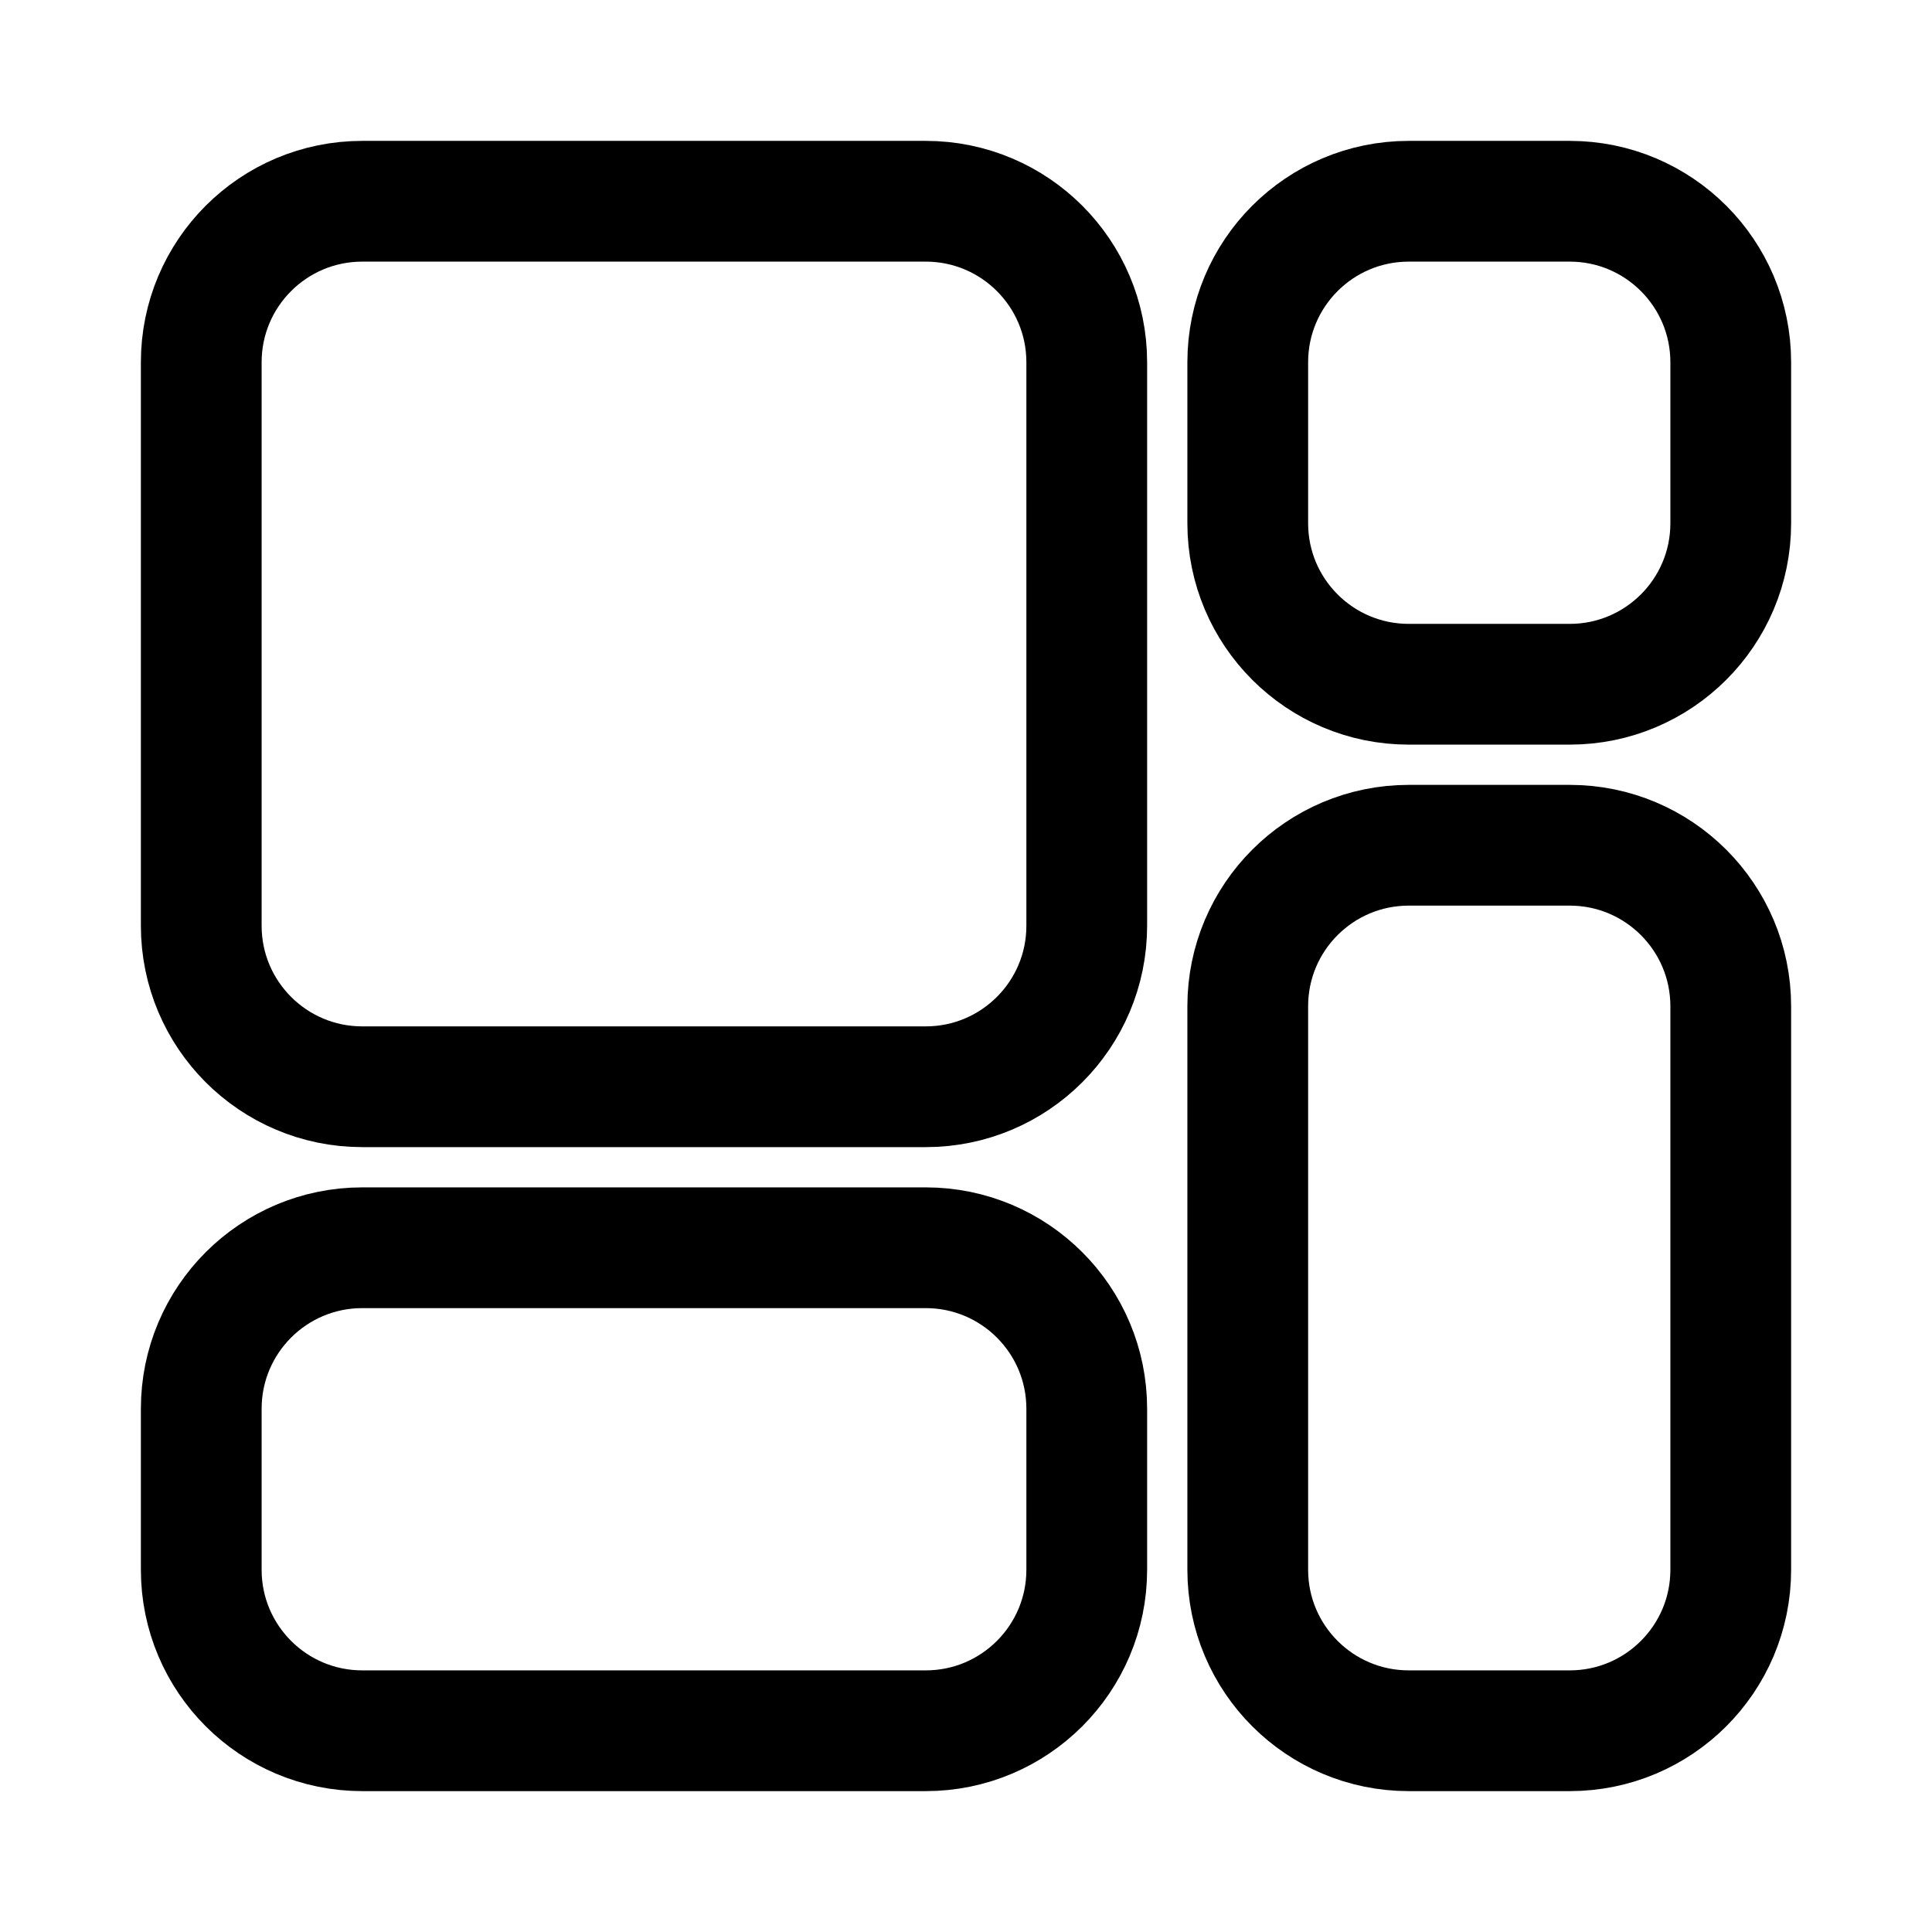
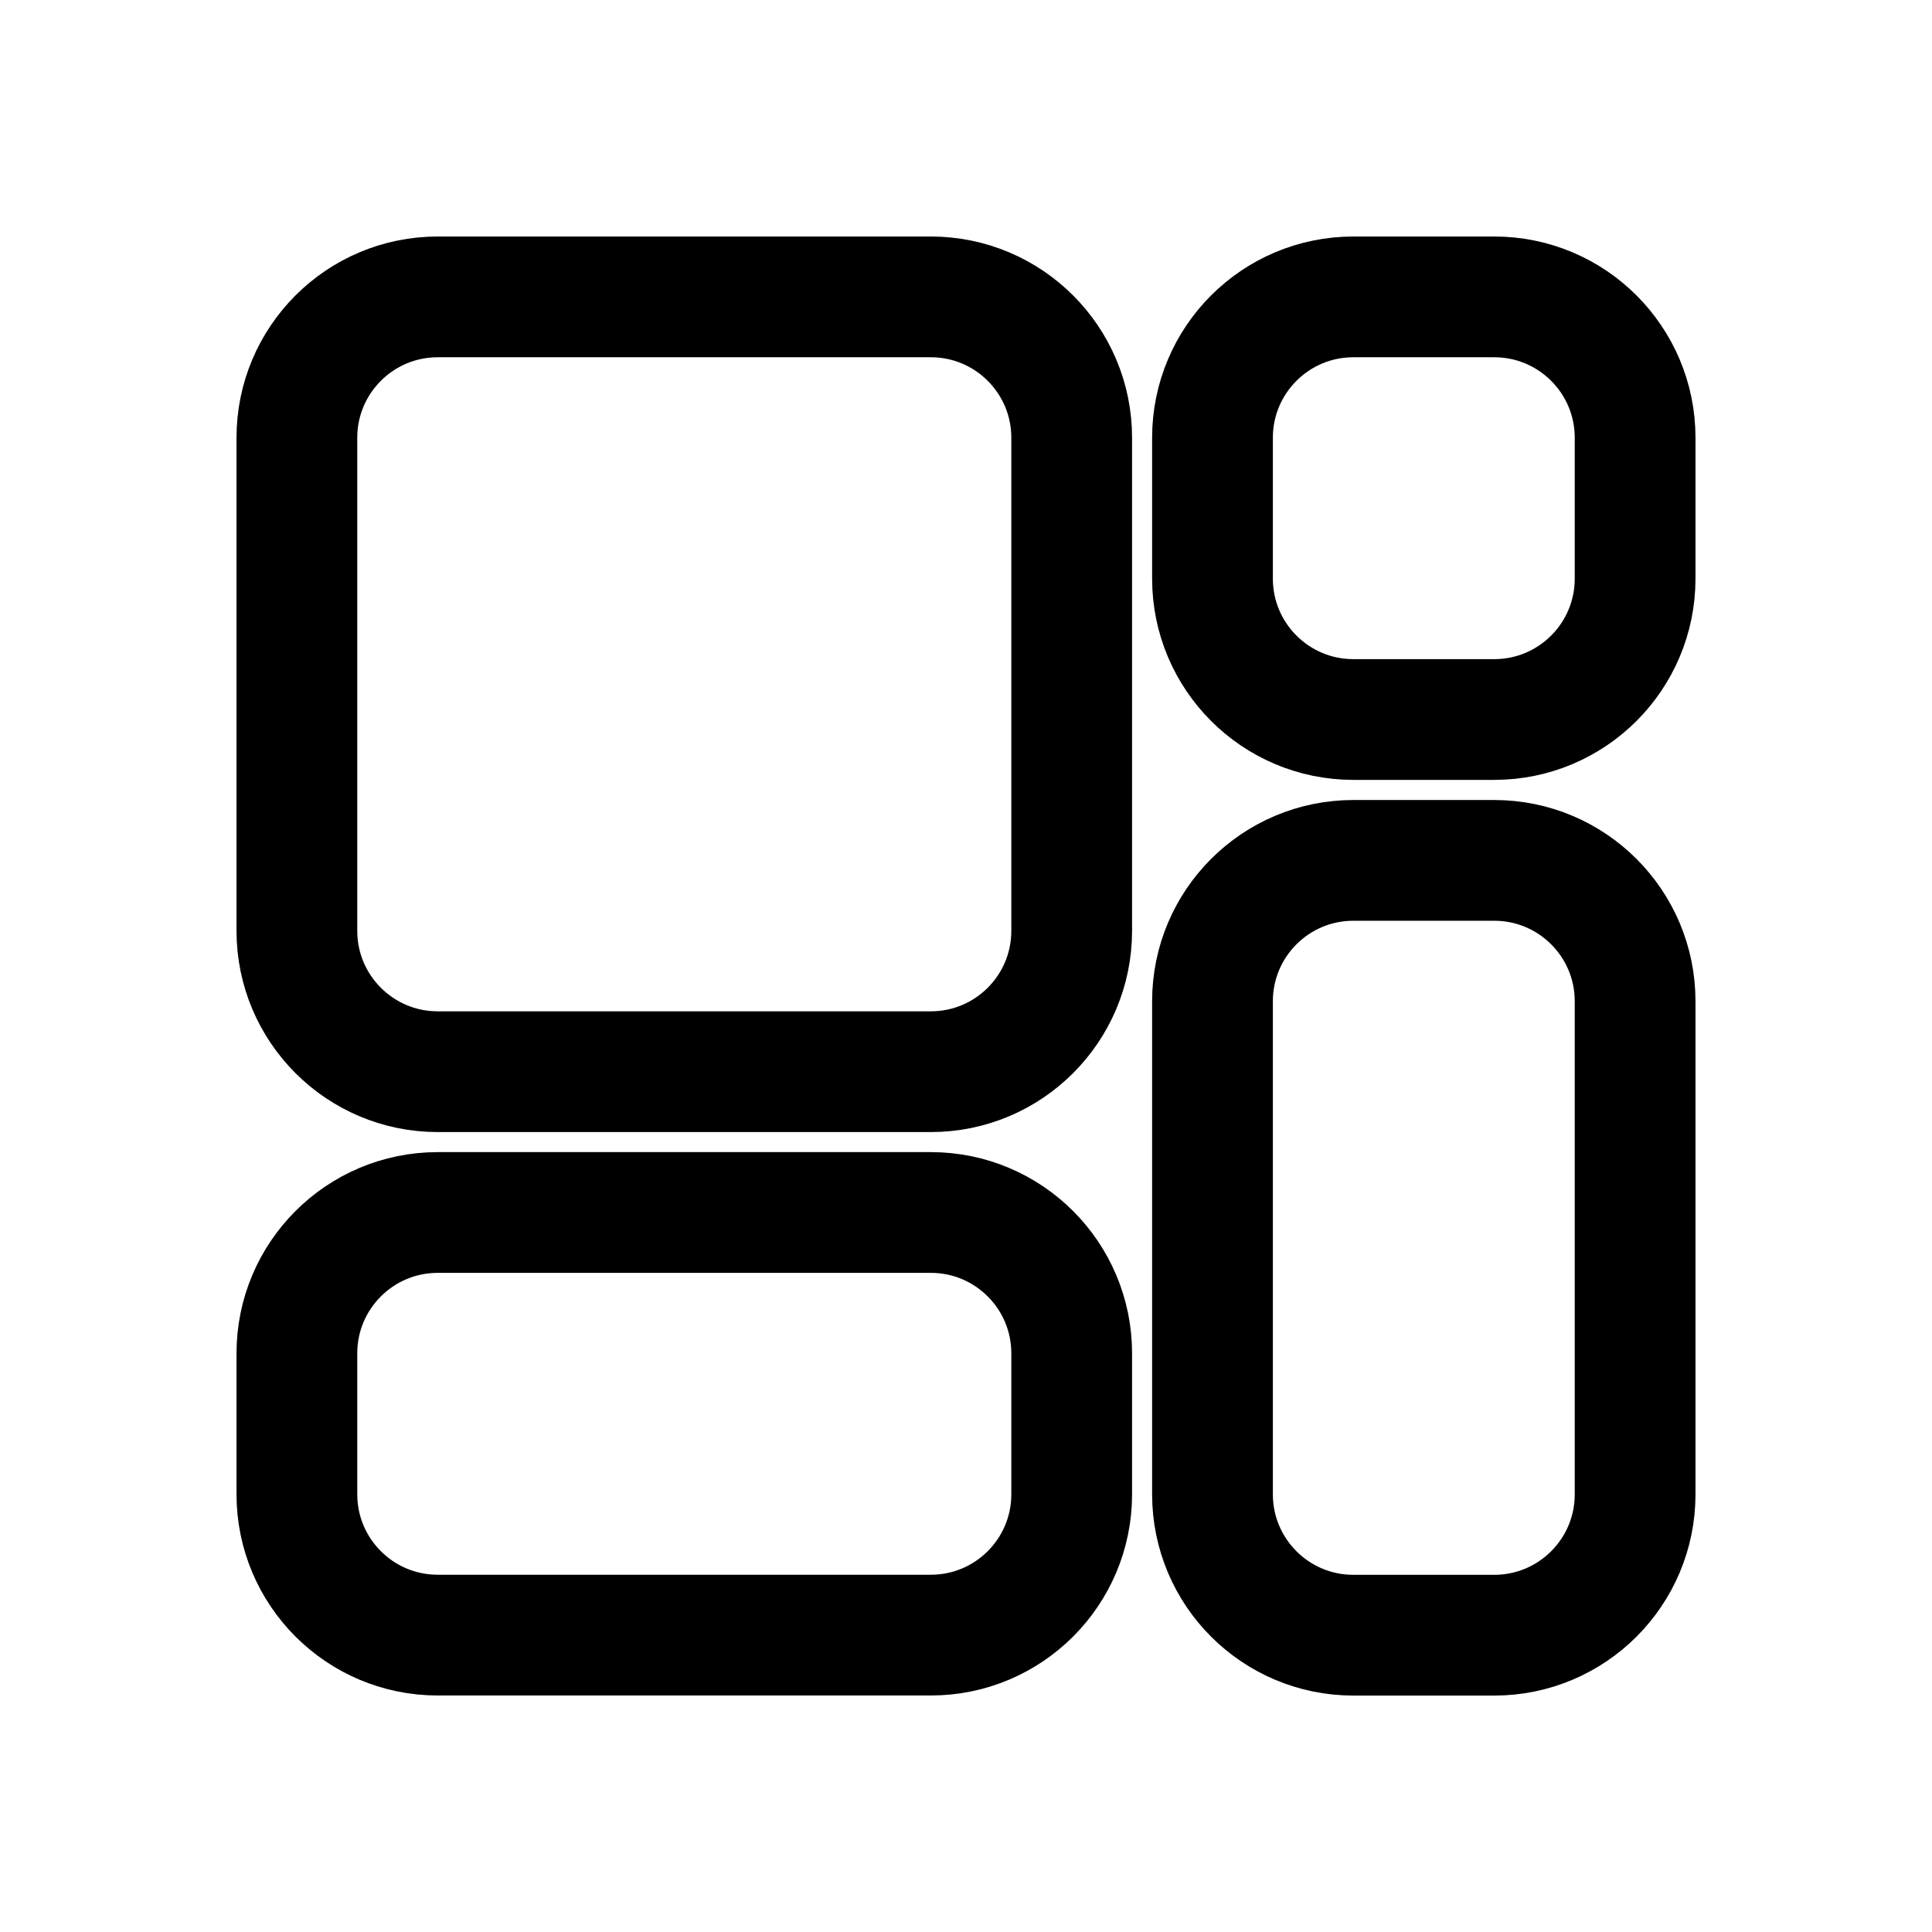
<svg xmlns="http://www.w3.org/2000/svg" viewBox="0 0 24 24" width="24" height="24" fill="none" stroke="currentColor" stroke-width="1.5" stroke-linecap="round" stroke-linejoin="round">
-   <rect x="2.5" y="2.5" width="11" height="11" rx="2" />
-   <rect x="15.5" y="2.5" width="6" height="6" rx="2" />
-   <rect x="15.5" y="10.5" width="6" height="11" rx="2" />
-   <rect x="2.5" y="15.5" width="11" height="6" rx="2" />
+   <rect x="3.688" y="3.688" width="9.625" height="9.625" rx="1.75" />
+   <rect x="15.062" y="3.688" width="5.25" height="5.25" rx="1.75" />
+   <rect x="15.062" y="10.688" width="5.25" height="9.625" rx="1.75" />
+   <rect x="3.688" y="15.062" width="9.625" height="5.25" rx="1.75" />
</svg>
